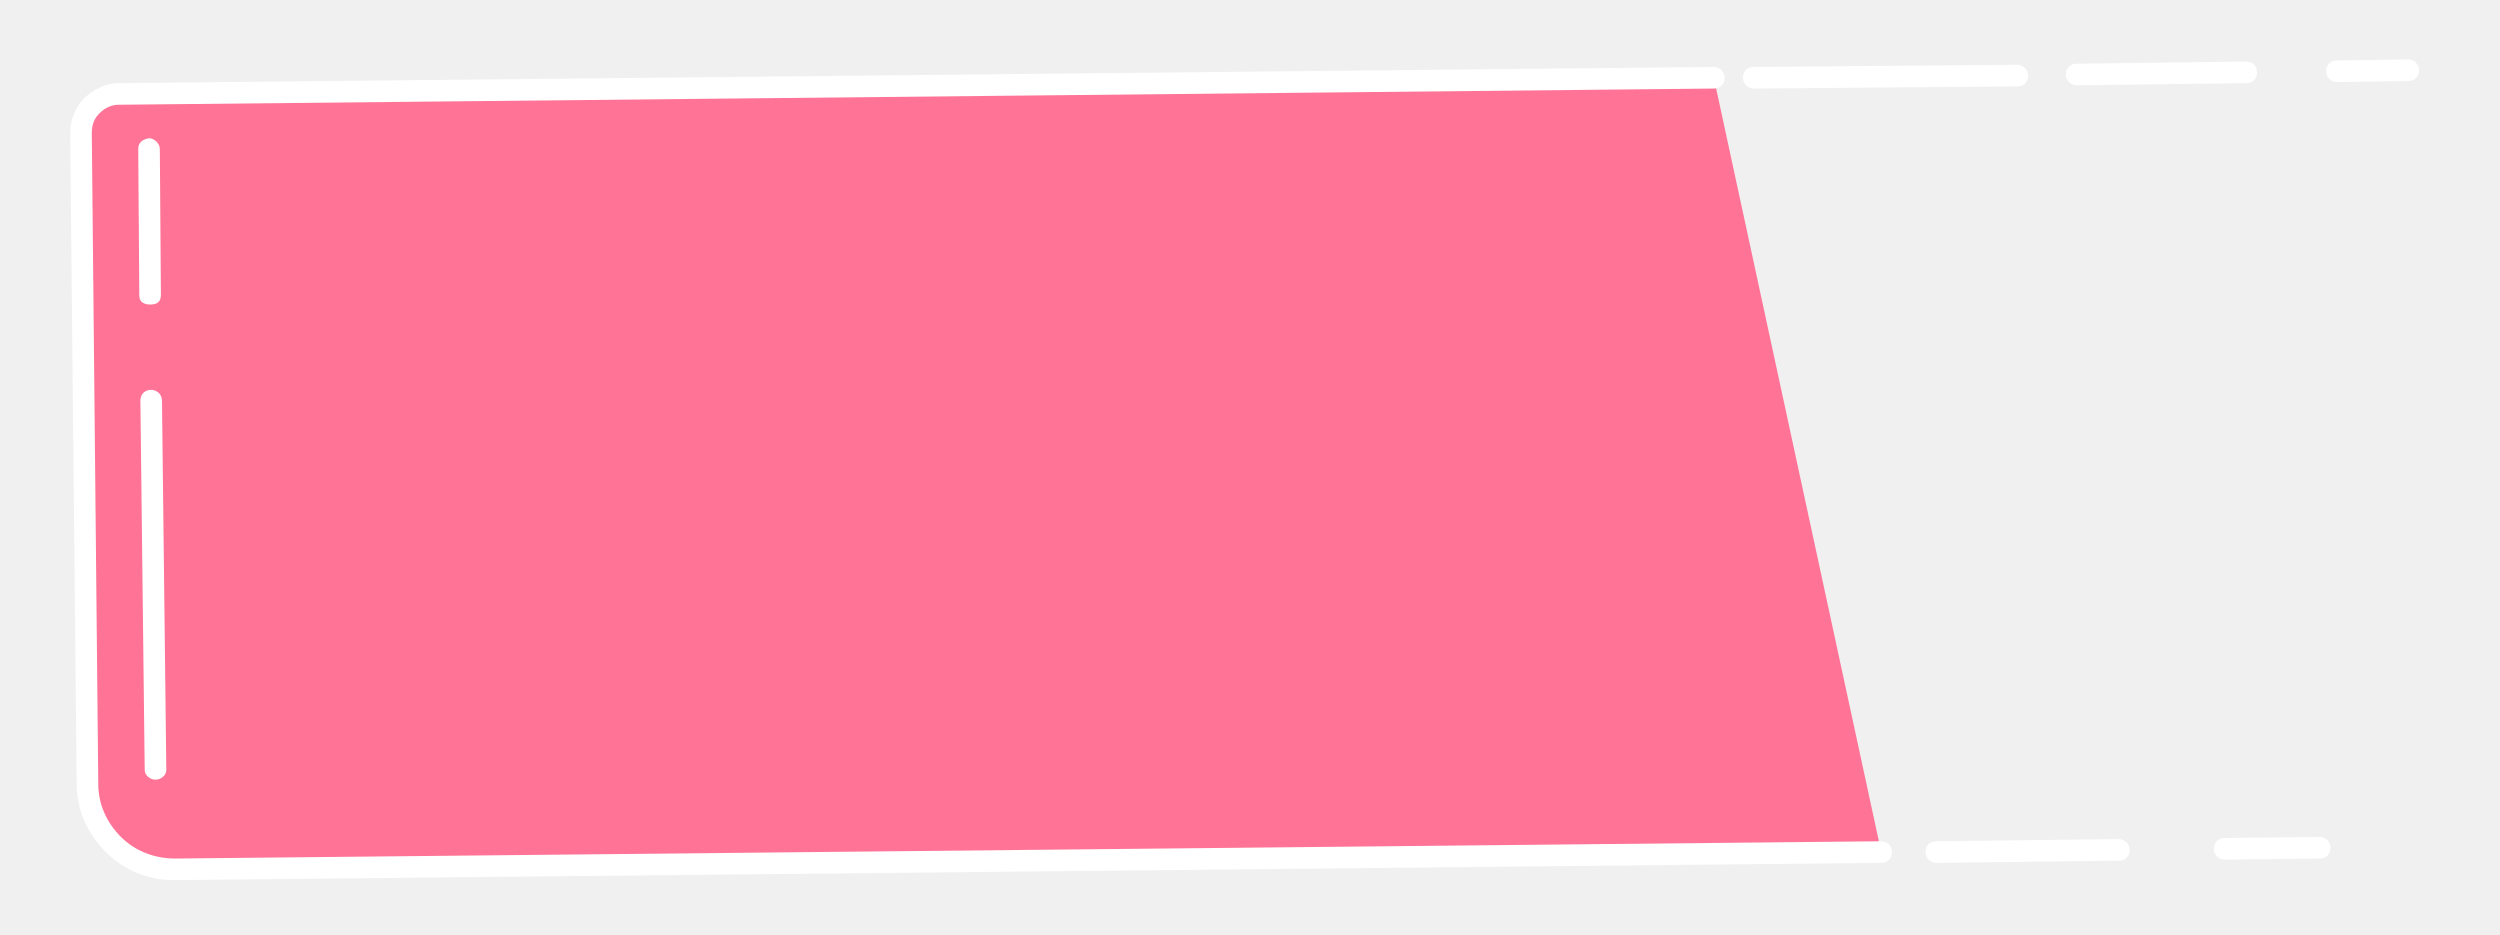
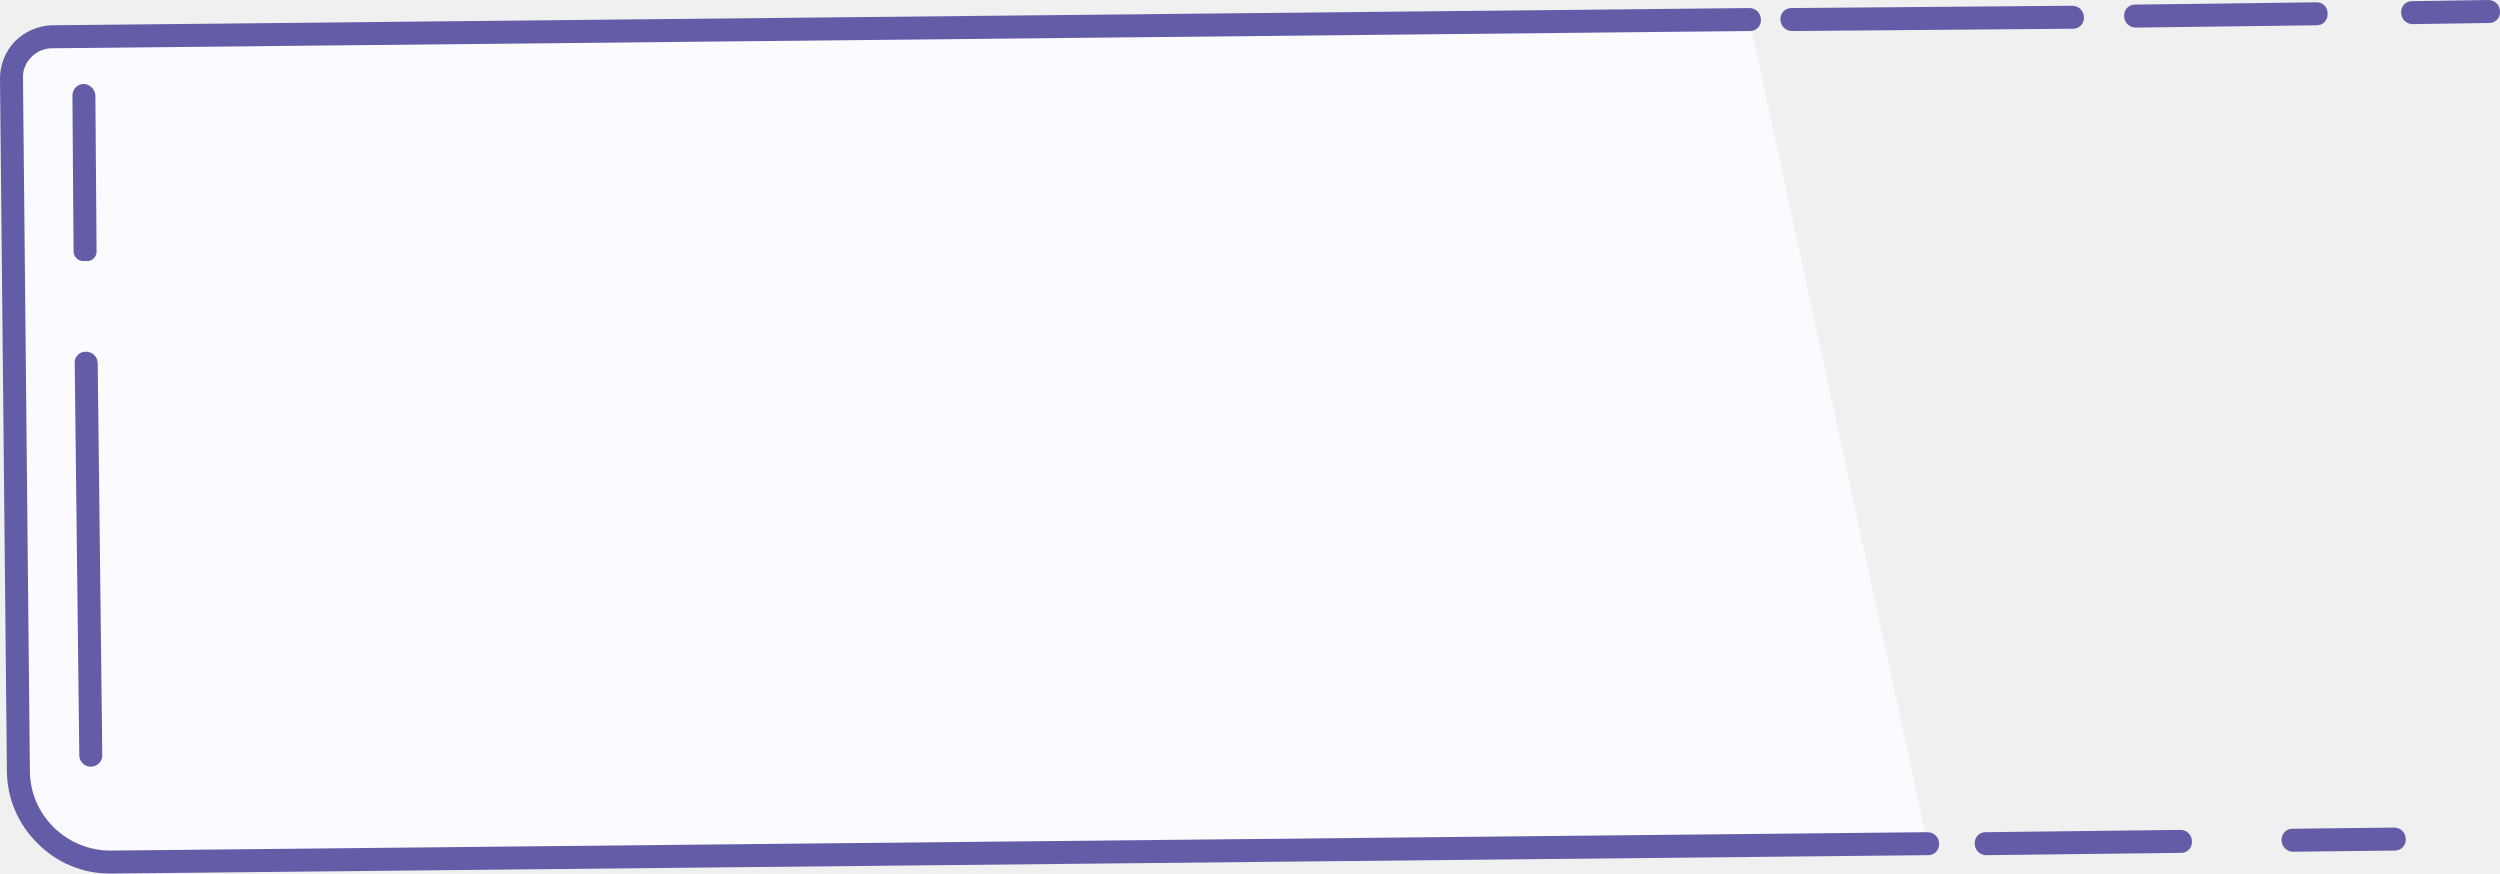
- <svg xmlns="http://www.w3.org/2000/svg" version="1.1" id="Layer_1" x="0px" y="0px" viewBox="0 0 231.5 86.5" style="enable-background:new 0 0 231.5 86.5;" xml:space="preserve">
-   <style type="text/css">
- 	.st0{fill:#FF7396;}
- 	.st1{fill:#FFFFFF;}
- </style>
-   <g>
-     <path class="st0" d="M216.4,6.6l6.6-0.1" />
-     <path class="st1" d="M216.4,7.6c-0.5,0-1-0.4-1-1c0-0.6,0.4-1,1-1l6.6-0.1c0,0,0,0,0,0c0.5,0,1,0.4,1,1c0,0.6-0.4,1-1,1L216.4,7.6   C216.4,7.6,216.4,7.6,216.4,7.6z" />
-   </g>
-   <g>
-     <line class="st0" x1="192.3" y1="6.9" x2="208" y2="6.7" />
-     <path class="st1" d="M192.3,7.9c-0.5,0-1-0.4-1-1c0-0.6,0.4-1,1-1L208,5.7c0.6,0,1,0.4,1,1c0,0.6-0.4,1-1,1L192.3,7.9   C192.3,7.9,192.3,7.9,192.3,7.9z" />
-   </g>
-   <g>
-     <line class="st0" x1="162.4" y1="7.2" x2="186.8" y2="6.9" />
-     <path class="st1" d="M162.4,8.2c-0.5,0-1-0.4-1-1c0-0.6,0.4-1,1-1l24.4-0.2c0,0,0,0,0,0c0.5,0,1,0.4,1,1c0,0.6-0.4,1-1,1L162.4,8.2   C162.4,8.2,162.4,8.2,162.4,8.2z" />
-   </g>
-   <g>
-     <path class="st0" d="M174.2,78.9l-158,1.6c-4.4,0-8-3.5-8.1-7.9L7.5,12.3c0-2,1.6-3.6,3.5-3.6l147.7-1.5" />
-     <path class="st1" d="M16.1,81.5c-2.4,0-4.6-0.9-6.3-2.6c-1.7-1.7-2.7-3.9-2.7-6.3L6.5,12.3c0-1.2,0.5-2.4,1.3-3.2s2-1.4,3.2-1.4   l147.7-1.5c0,0,0,0,0,0c0.5,0,1,0.4,1,1c0,0.6-0.4,1-1,1L11,9.7c-0.7,0-1.3,0.3-1.8,0.8c-0.5,0.5-0.7,1.1-0.7,1.8l0.6,60.3   c0,1.9,0.8,3.6,2.1,4.9c1.3,1.3,3.1,2,5,2l158-1.6c0,0,0,0,0,0c0.5,0,1,0.4,1,1c0,0.6-0.4,1-1,1L16.1,81.5   C16.2,81.5,16.1,81.5,16.1,81.5z" />
-   </g>
-   <g>
-     <line class="st0" x1="196.1" y1="78.7" x2="179.3" y2="78.9" />
-     <path class="st1" d="M179.3,79.9c-0.5,0-1-0.4-1-1c0-0.6,0.4-1,1-1l16.9-0.2c0.5,0,1,0.4,1,1s-0.4,1-1,1L179.3,79.9   C179.3,79.9,179.3,79.9,179.3,79.9z" />
-   </g>
-   <g>
-     <line class="st0" x1="214.8" y1="78.5" x2="206" y2="78.6" />
-     <path class="st1" d="M206,79.6c-0.5,0-1-0.4-1-1c0-0.6,0.4-1,1-1l8.8-0.1c0,0,0,0,0,0c0.5,0,1,0.4,1,1c0,0.6-0.4,1-1,1L206,79.6   C206,79.6,206,79.6,206,79.6z" />
-   </g>
-   <g>
-     <polyline class="st0" points="14,37.1 14.2,54.2 14.3,60.7 14.4,71.3  " />
-     <path class="st1" d="M14.4,72.2c-0.5,0-1-0.4-1-0.9L13,37.1c0-0.6,0.4-1,1-1c0.5,0,1,0.4,1,1l0.4,34.2   C15.4,71.8,14.9,72.2,14.4,72.2C14.4,72.2,14.4,72.2,14.4,72.2z" />
-   </g>
-   <g>
-     <line class="st0" x1="13.8" y1="14" x2="13.9" y2="27.7" />
-     <path class="st1" d="M13.9,28.2c-0.5,0-1-0.2-1-0.8l-0.1-13.6c0-0.6,0.4-0.9,1-1c0.5,0,1,0.5,1,1l0.1,13.5   C14.9,28,14.5,28.2,13.9,28.2C13.9,28.2,13.9,28.2,13.9,28.2z" />
-   </g>
+ <svg xmlns="http://www.w3.org/2000/svg" viewBox="0 0 217.5 76">
+   <defs>
+     <style>.a{fill:#ff7396;}.b{fill:#635da8;}.c{fill:none;}.d{fill:#fafaff;}</style>
+   </defs>
+   <path class="a" d="M216.4,6.6l6.6-.1" transform="translate(-6.5 -5.5)" />
+   <path class="b" d="M216.4,7.6a1,1,0,0,1-1-1,0.94,0.94,0,0,1,1-1l6.6-.1h0a1,1,0,0,1,1,1,0.94,0.94,0,0,1-1,1l-6.6.1h0Z" transform="translate(-6.5 -5.5)" />
+   <line class="c" x1="185.8" y1="1.4" x2="201.5" y2="1.2" />
+   <path class="b" d="M192.3,7.9a1,1,0,0,1-1-1,0.94,0.94,0,0,1,1-1L208,5.7a0.94,0.94,0,0,1,1,1,0.94,0.94,0,0,1-1,1l-15.7.2h0Z" transform="translate(-6.5 -5.5)" />
+   <line class="c" x1="155.9" y1="1.7" x2="180.3" y2="1.4" />
+   <path class="b" d="M162.4,8.2a1,1,0,0,1-1-1,0.94,0.94,0,0,1,1-1L186.8,6h0a1,1,0,0,1,1,1,0.94,0.94,0,0,1-1,1l-24.4.2h0Z" transform="translate(-6.5 -5.5)" />
+   <path class="d" d="M174.2,78.9l-158,1.6a8.09,8.09,0,0,1-8.1-7.9L7.5,12.3A3.56,3.56,0,0,1,11,8.7L158.7,7.2" transform="translate(-6.5 -5.5)" />
+   <path class="b" d="M16.1,81.5a8.77,8.77,0,0,1-6.3-2.6,8.86,8.86,0,0,1-2.7-6.3L6.5,12.3A4.63,4.63,0,0,1,7.8,9.1,4.72,4.72,0,0,1,11,7.7L158.7,6.2h0a1,1,0,0,1,1,1,0.94,0.94,0,0,1-1,1L11,9.7a2.5,2.5,0,0,0-1.8.8,2.41,2.41,0,0,0-.7,1.8L9.1,72.6a6.89,6.89,0,0,0,2.1,4.9,7,7,0,0,0,5,2l158-1.6h0a1,1,0,0,1,1,1,0.94,0.94,0,0,1-1,1L16.1,81.5h0Z" transform="translate(-6.5 -5.5)" />
+   <line class="c" x1="189.6" y1="73.2" x2="172.8" y2="73.4" />
+   <path class="b" d="M179.3,79.9a1,1,0,0,1-1-1,0.94,0.94,0,0,1,1-1l16.9-.2a1,1,0,0,1,1,1,0.94,0.94,0,0,1-1,1l-16.9.2h0Z" transform="translate(-6.5 -5.5)" />
+   <line class="c" x1="208.3" y1="73" x2="199.5" y2="73.1" />
+   <path class="b" d="M206,79.6a1,1,0,0,1-1-1,0.94,0.94,0,0,1,1-1l8.8-.1h0a1,1,0,0,1,1,1,0.94,0.94,0,0,1-1,1l-8.8.1h0Z" transform="translate(-6.5 -5.5)" />
+   <polyline class="a" points="7.5 31.6 7.7 48.7 7.8 55.2 7.9 65.8" />
+   <path class="b" d="M14.4,72.2a1,1,0,0,1-1-.9L13,37.1a0.94,0.94,0,0,1,1-1,1,1,0,0,1,1,1l0.4,34.2a1,1,0,0,1-1,.9h0Z" transform="translate(-6.5 -5.5)" />
+   <line class="c" x1="7.3" y1="8.5" x2="7.4" y2="22.2" />
+   <path class="b" d="M13.9,28.2a0.85,0.85,0,0,1-1-.8L12.8,13.8a1,1,0,0,1,1-1,1.08,1.08,0,0,1,1,1l0.1,13.5a0.83,0.83,0,0,1-1,.9h0Z" transform="translate(-6.5 -5.5)" />
</svg>
